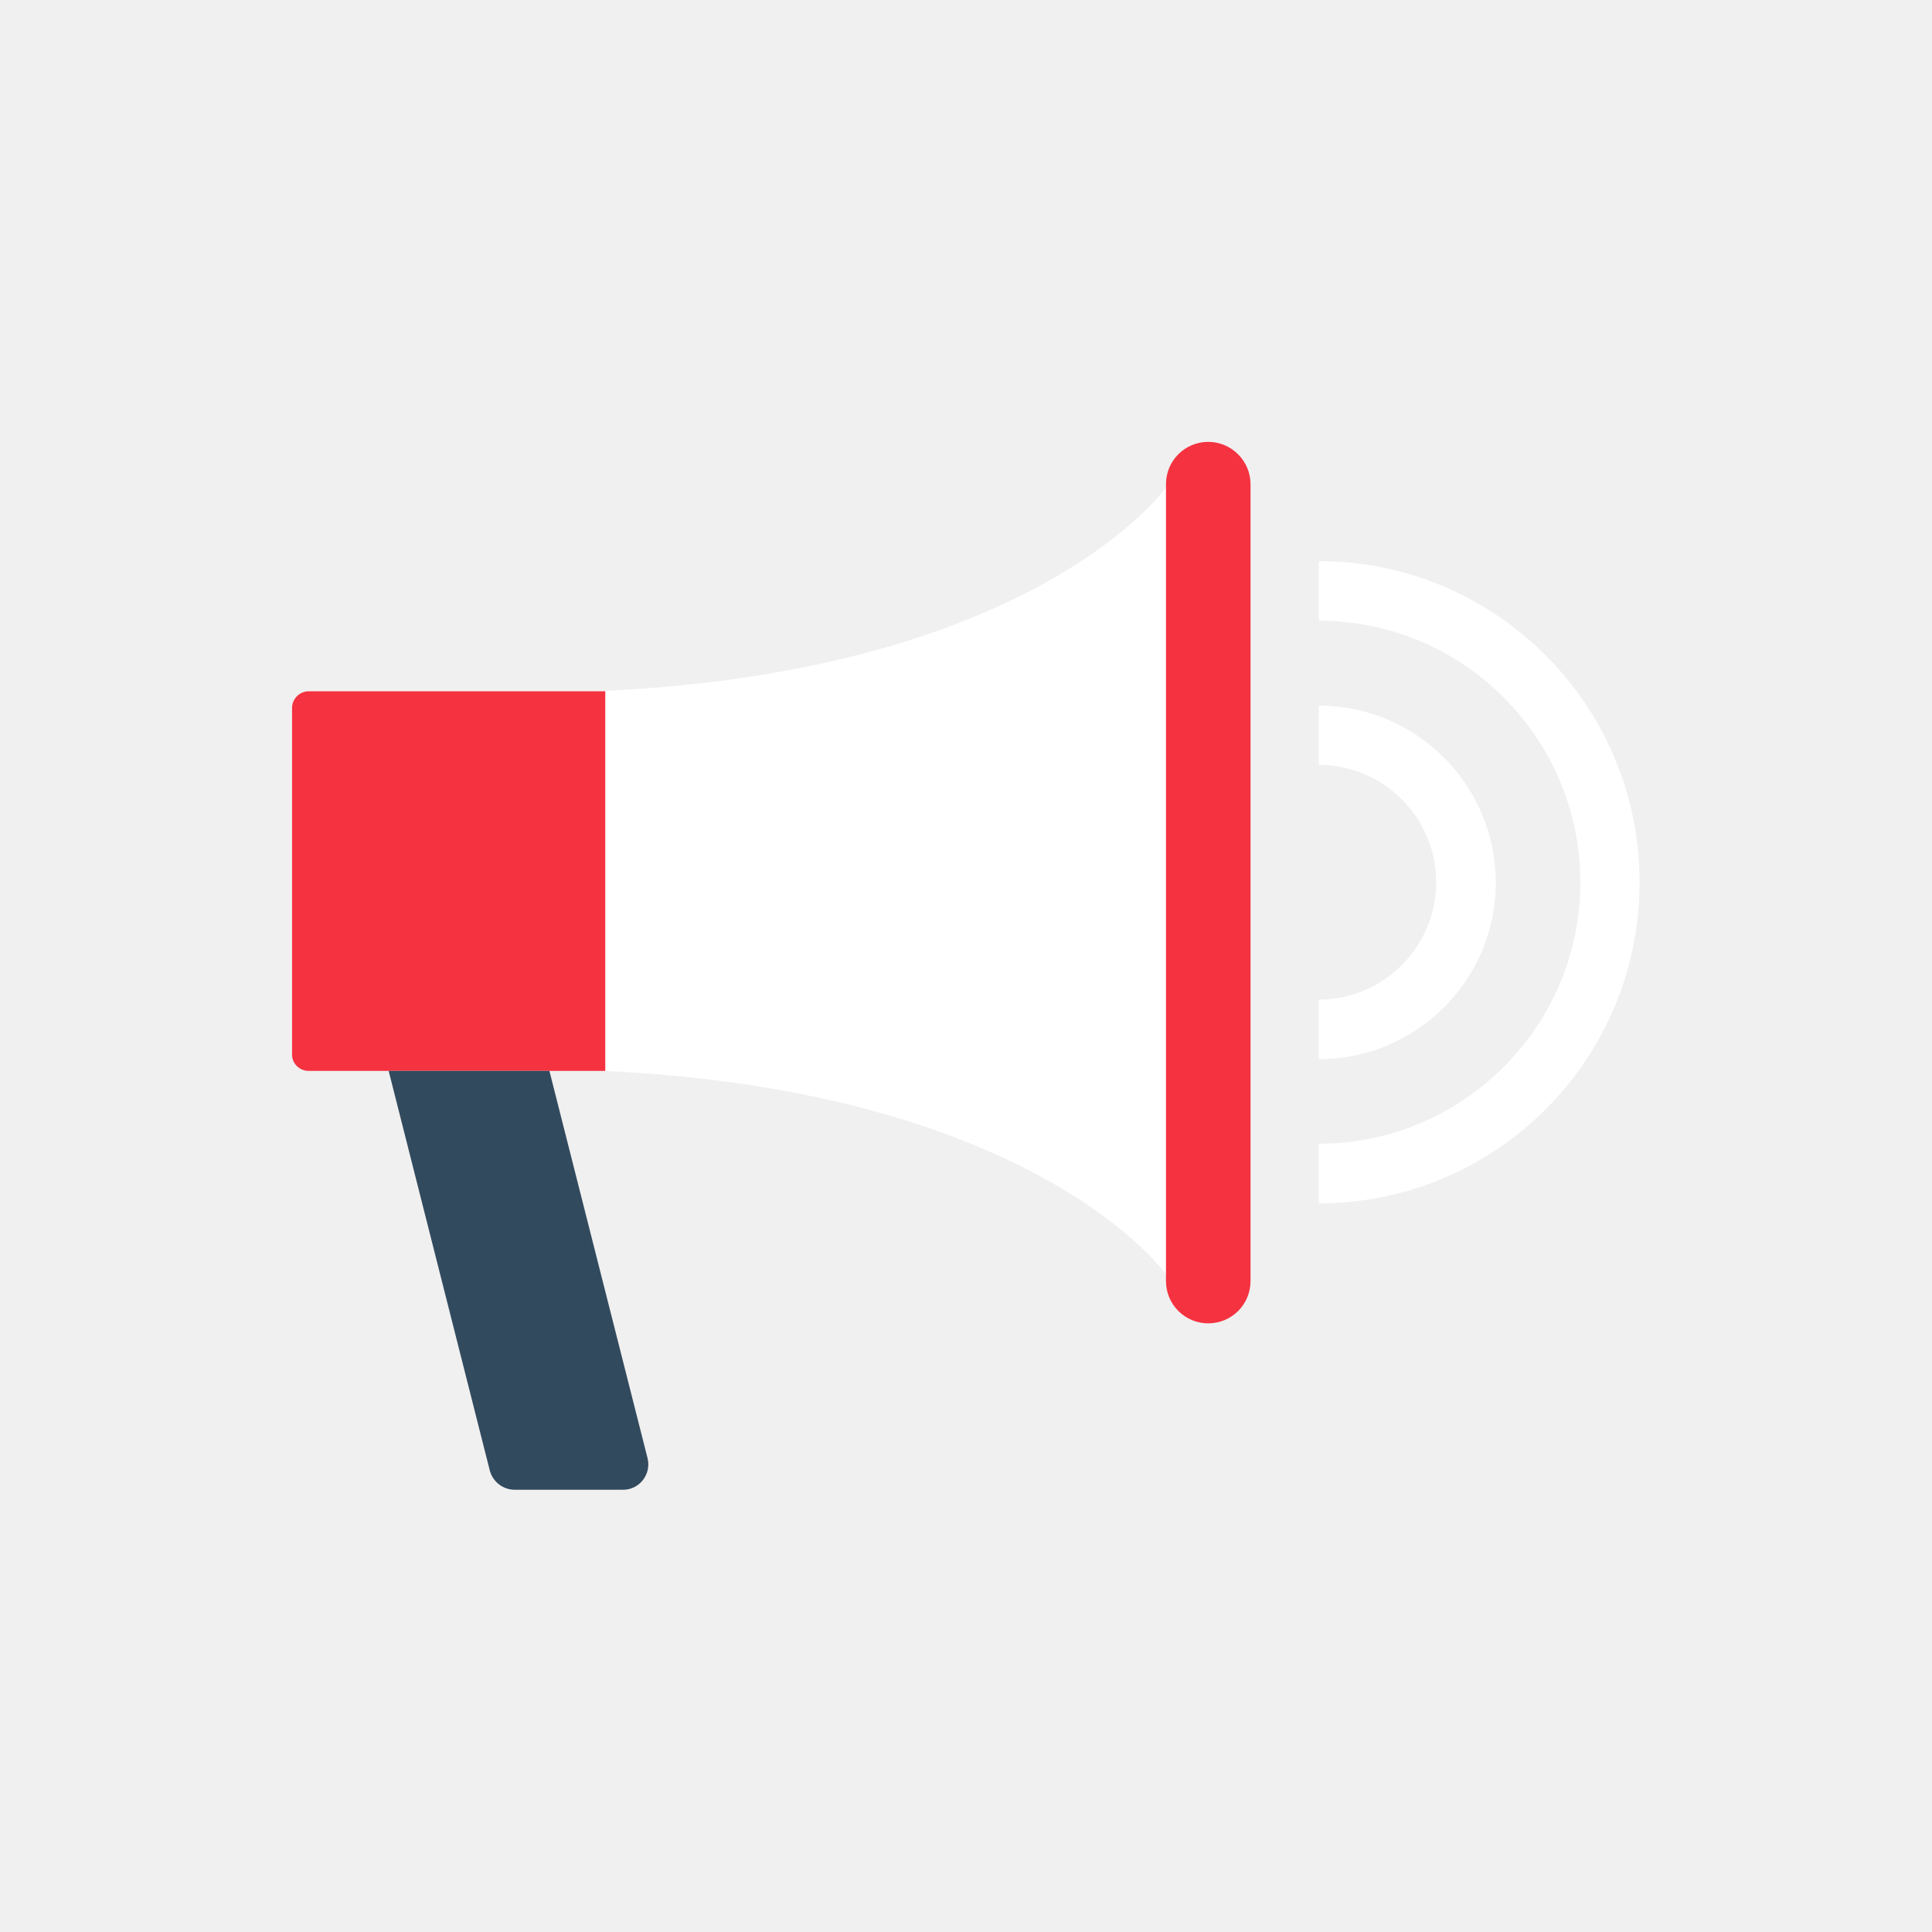
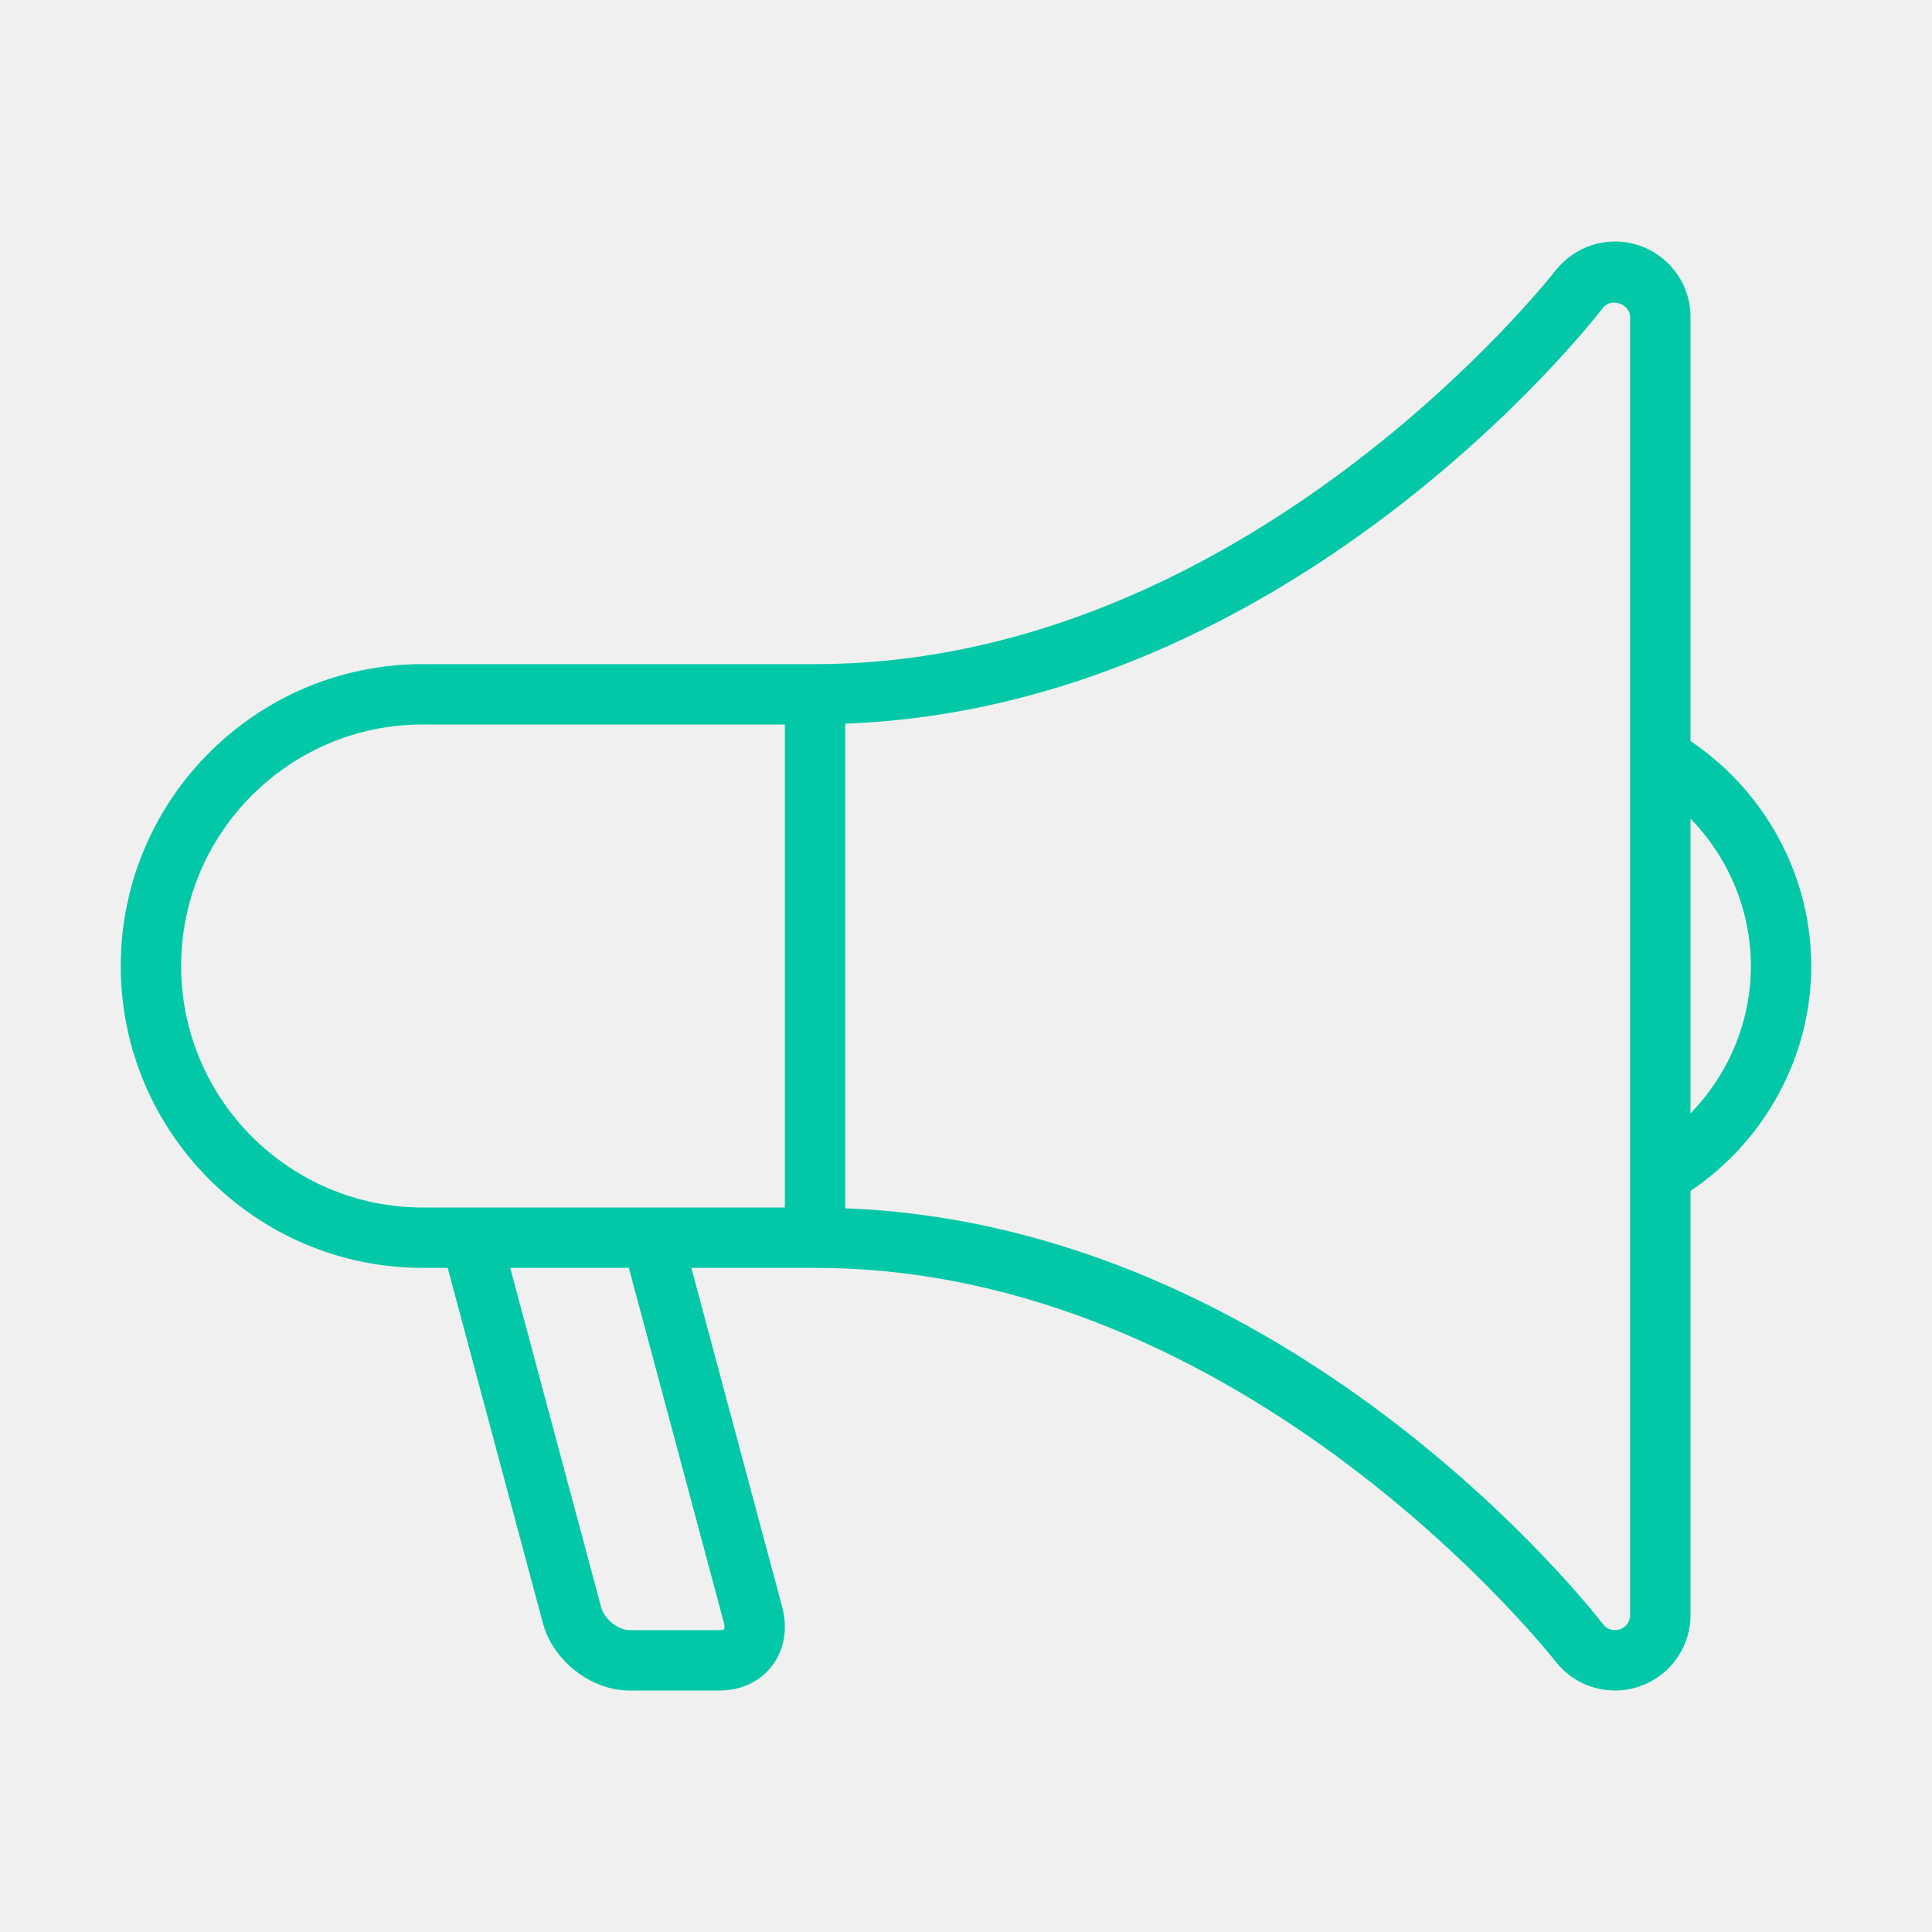
- <svg xmlns="http://www.w3.org/2000/svg" version="1.1" id="Layer_1" x="0px" y="0px" viewBox="0 0 512 512" enable-background="new 0 0 512 512" xml:space="preserve">
-   <g>
-     <circle fill="transparent" cx="256" cy="256" r="252.5" />
-     <g>
-       <path fill="#FFFFFF" d="M160.4,183.1v100.7c114.5,5.5,148.6,53.9,148.6,53.9V129.2C309,129.2,274.9,177.6,160.4,183.1z" />
-       <path fill="#F53240" d="M320.2,117.1c-6.2,0-11.2,5-11.2,11.2v211.2c0,6.2,5,11.2,11.2,11.2s11.2-5,11.2-11.2V128.3    C331.4,122.1,326.3,117.1,320.2,117.1z" />
-       <path fill="#F53240" d="M81.8,283.8h78.6V183.2H81.8c-2.4,0-4.4,2-4.4,4.4v91.9C77.4,281.9,79.4,283.8,81.8,283.8z" />
-       <g>
-         <g>
-           <path fill="#FFFFFF" d="M349.5,318.9v-15.8c38.2,0,69.3-31.1,69.3-69.3c0-38.2-31.1-69.3-69.3-69.3v-15.8c46.9,0,85,38.2,85,85      C434.6,280.8,396.4,318.9,349.5,318.9z" />
-         </g>
-         <g>
-           <path fill="#FFFFFF" d="M349.5,280.7v-15.8c17.1,0,31.1-13.9,31.1-31.1c0-17.1-13.9-31.1-31.1-31.1V187      c25.8,0,46.9,21,46.9,46.9C396.4,259.7,375.4,280.7,349.5,280.7z" />
-         </g>
-       </g>
-       <path fill="#324A5E" d="M171.6,386.4l-26-102.6H103l26.8,105.9c0.8,3,3.5,5.1,6.6,5.1H165C169.4,394.9,172.7,390.7,171.6,386.4z" />
-     </g>
+ <svg xmlns="http://www.w3.org/2000/svg" width="64px" height="64px" viewBox="0 0 64 64" version="1.1">
+   <defs />
+   <g id="64px-Line" stroke="none" stroke-width="1" fill="none" fill-rule="evenodd">
+     <g id="spe-megaphone" />
+     <path d="M56,24.549 L56,10.5 C56,9.121 54.878,8 53.5,8 C52.745,8 52.038,8.336 51.543,8.944 C51.443,9.075 41.341,22 27,22 L14,22 C8.486,22 4,26.486 4,32 C4,37.514 8.486,42 14,42 L14.83,42 L17.981,53.759 C18.317,55.016 19.577,56 20.849,56 L23.849,56 C24.547,56 25.175,55.704 25.571,55.188 C25.978,54.658 26.102,53.949 25.913,53.241 L22.901,42 L27,42 C41.316,42 51.443,54.926 51.561,55.078 C52.038,55.664 52.745,56 53.5,56 C54.878,56 56,54.879 56,53.5 L56,39.451 C58.474,37.787 60,34.994 60,32 C60,29.006 58.474,26.213 56,24.549 L56,24.549 Z M6,32 C6,27.589 9.589,24 14,24 L26,24 L26,40 L14,40 C9.589,40 6,36.411 6,32 L6,32 Z M23.981,53.759 C24.013,53.88 23.997,53.954 23.984,53.971 C23.978,53.979 23.934,54 23.85,54 L20.85,54 C20.473,54 20.018,53.631 19.913,53.241 L16.901,42 L20.831,42 L23.981,53.759 L23.981,53.759 Z M54,53.5 C54,53.775 53.776,54 53.5,54 C53.349,54 53.207,53.933 53.129,53.837 C52.704,53.284 42.765,40.585 28,40.027 L28,23.973 C42.765,23.415 52.703,10.716 53.111,10.185 C53.382,9.852 54,10.074 54,10.5 L54,53.5 L54,53.5 Z M56,36.882 L56,27.119 C57.26,28.411 58,30.16 58,32.001 C58,33.842 57.26,35.589 56,36.882 L56,36.882 Z" id="Shape" fill="#02C8A7" />
  </g>
</svg>
